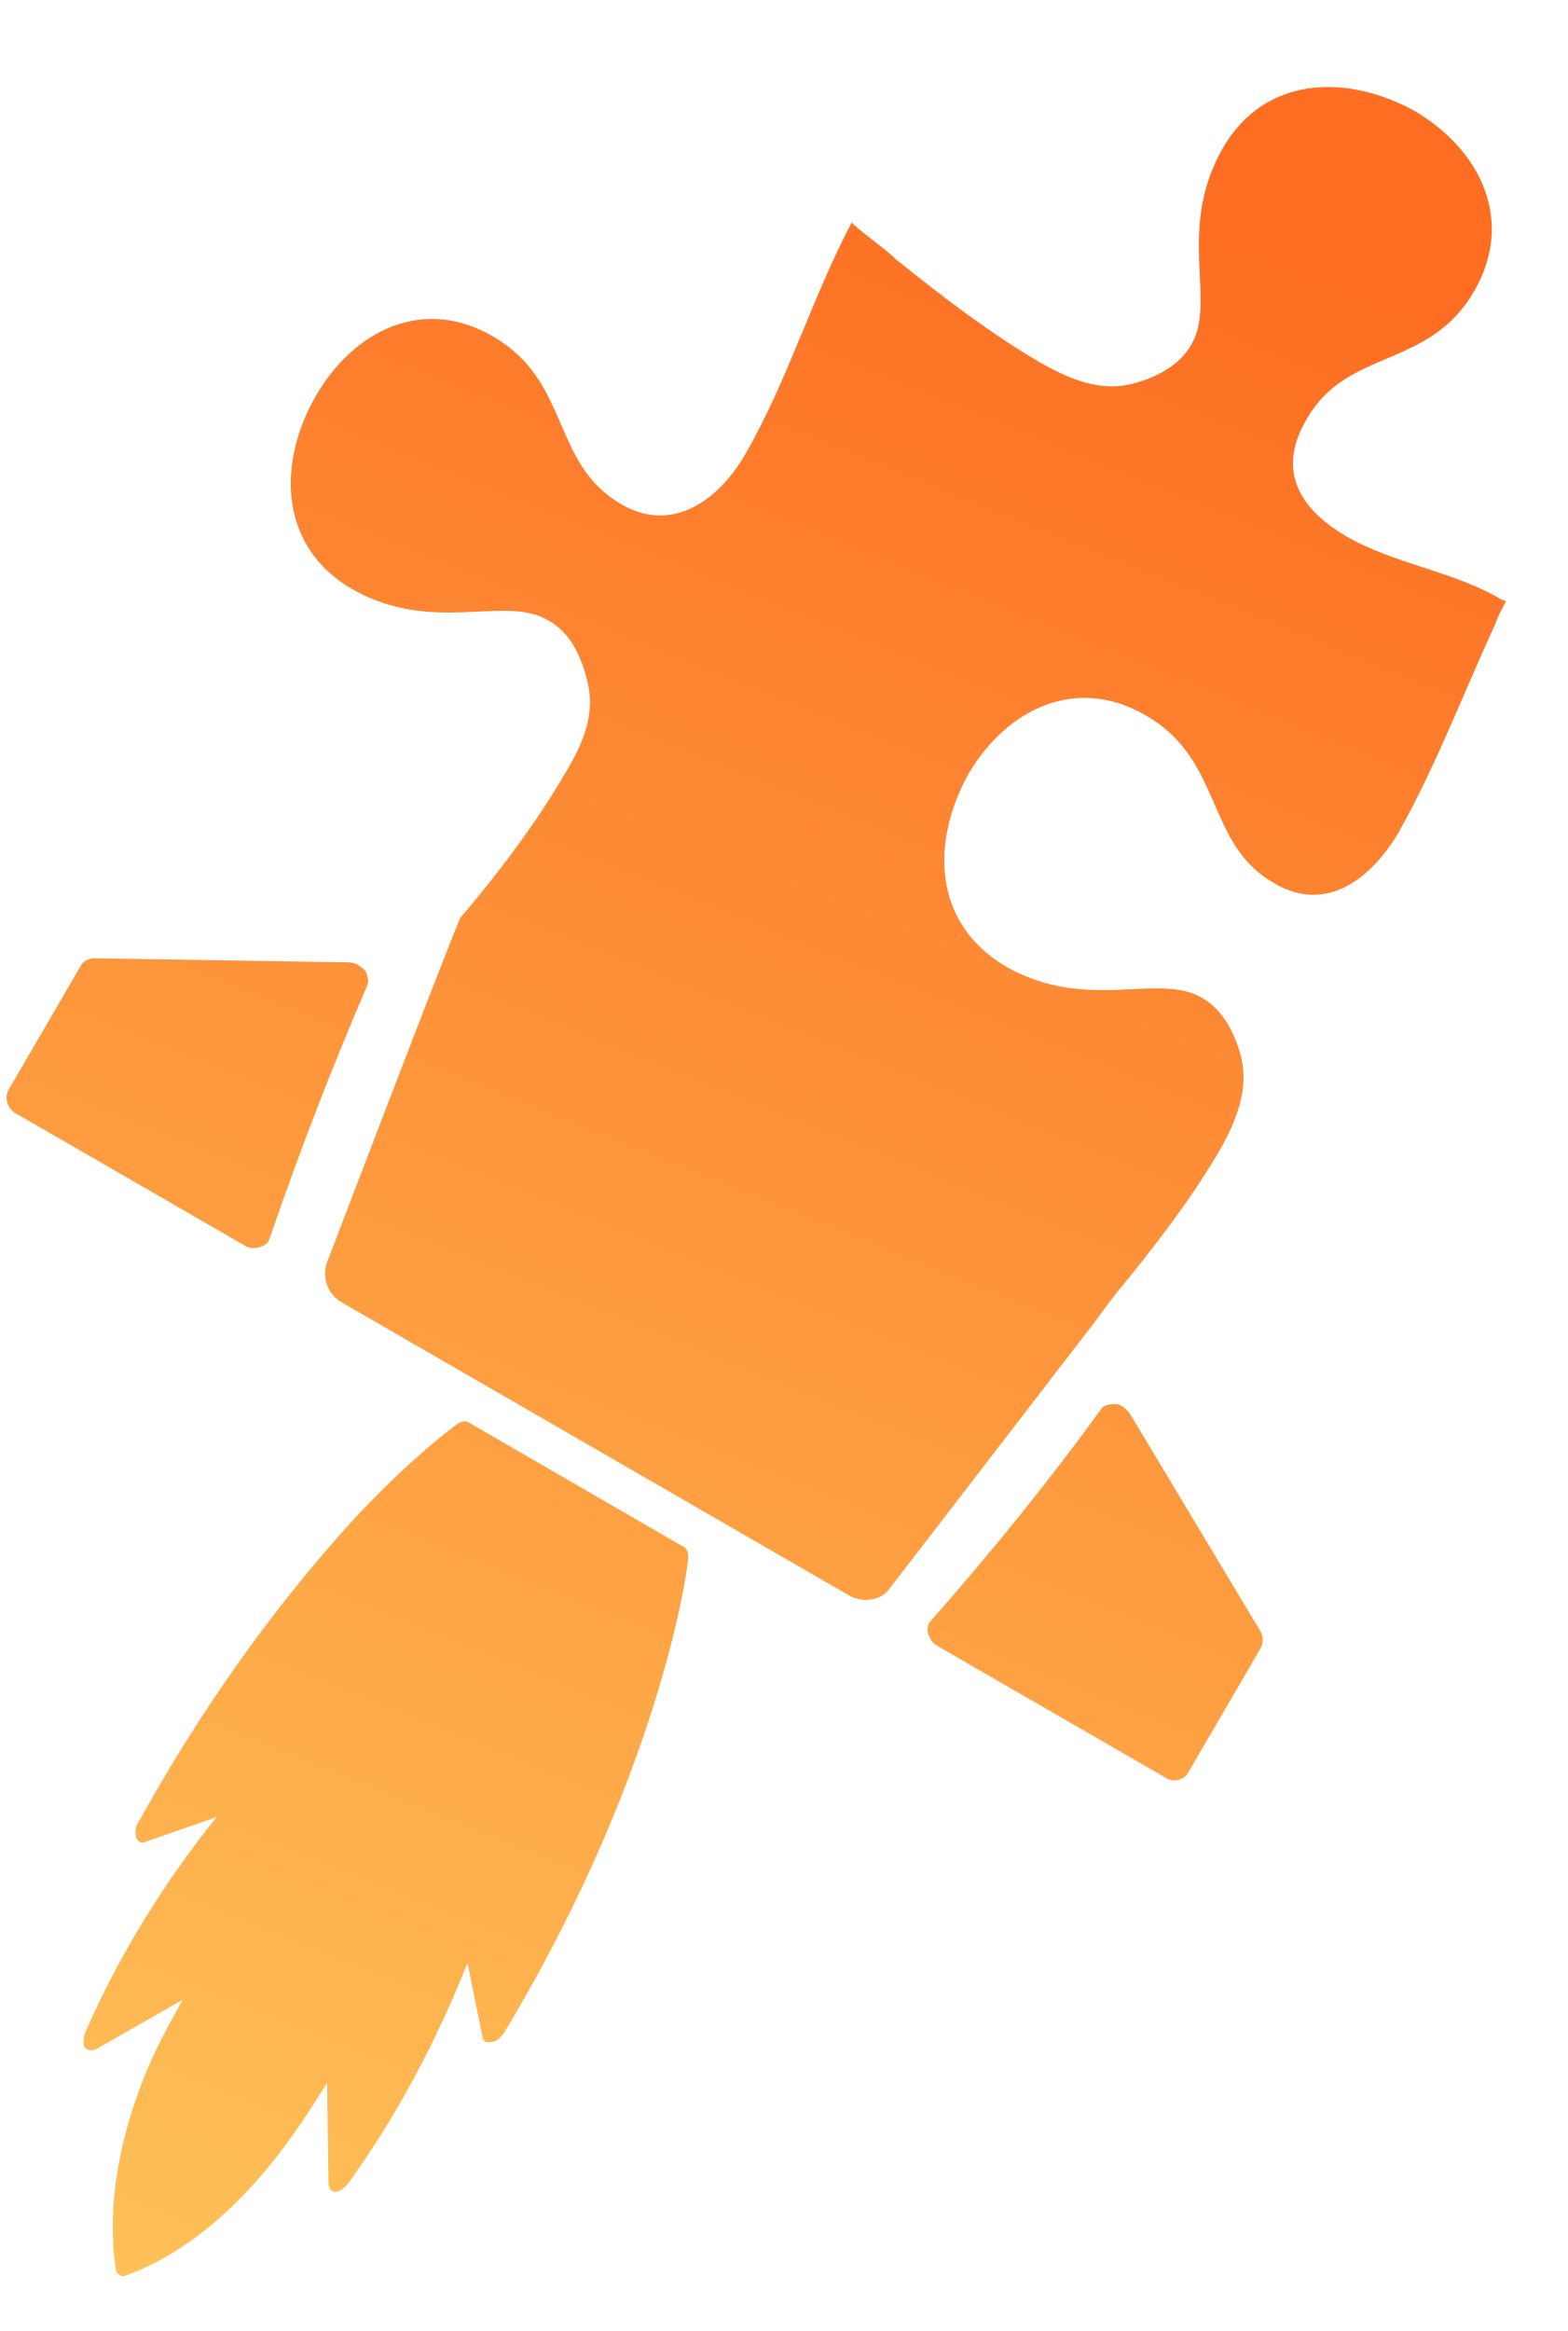
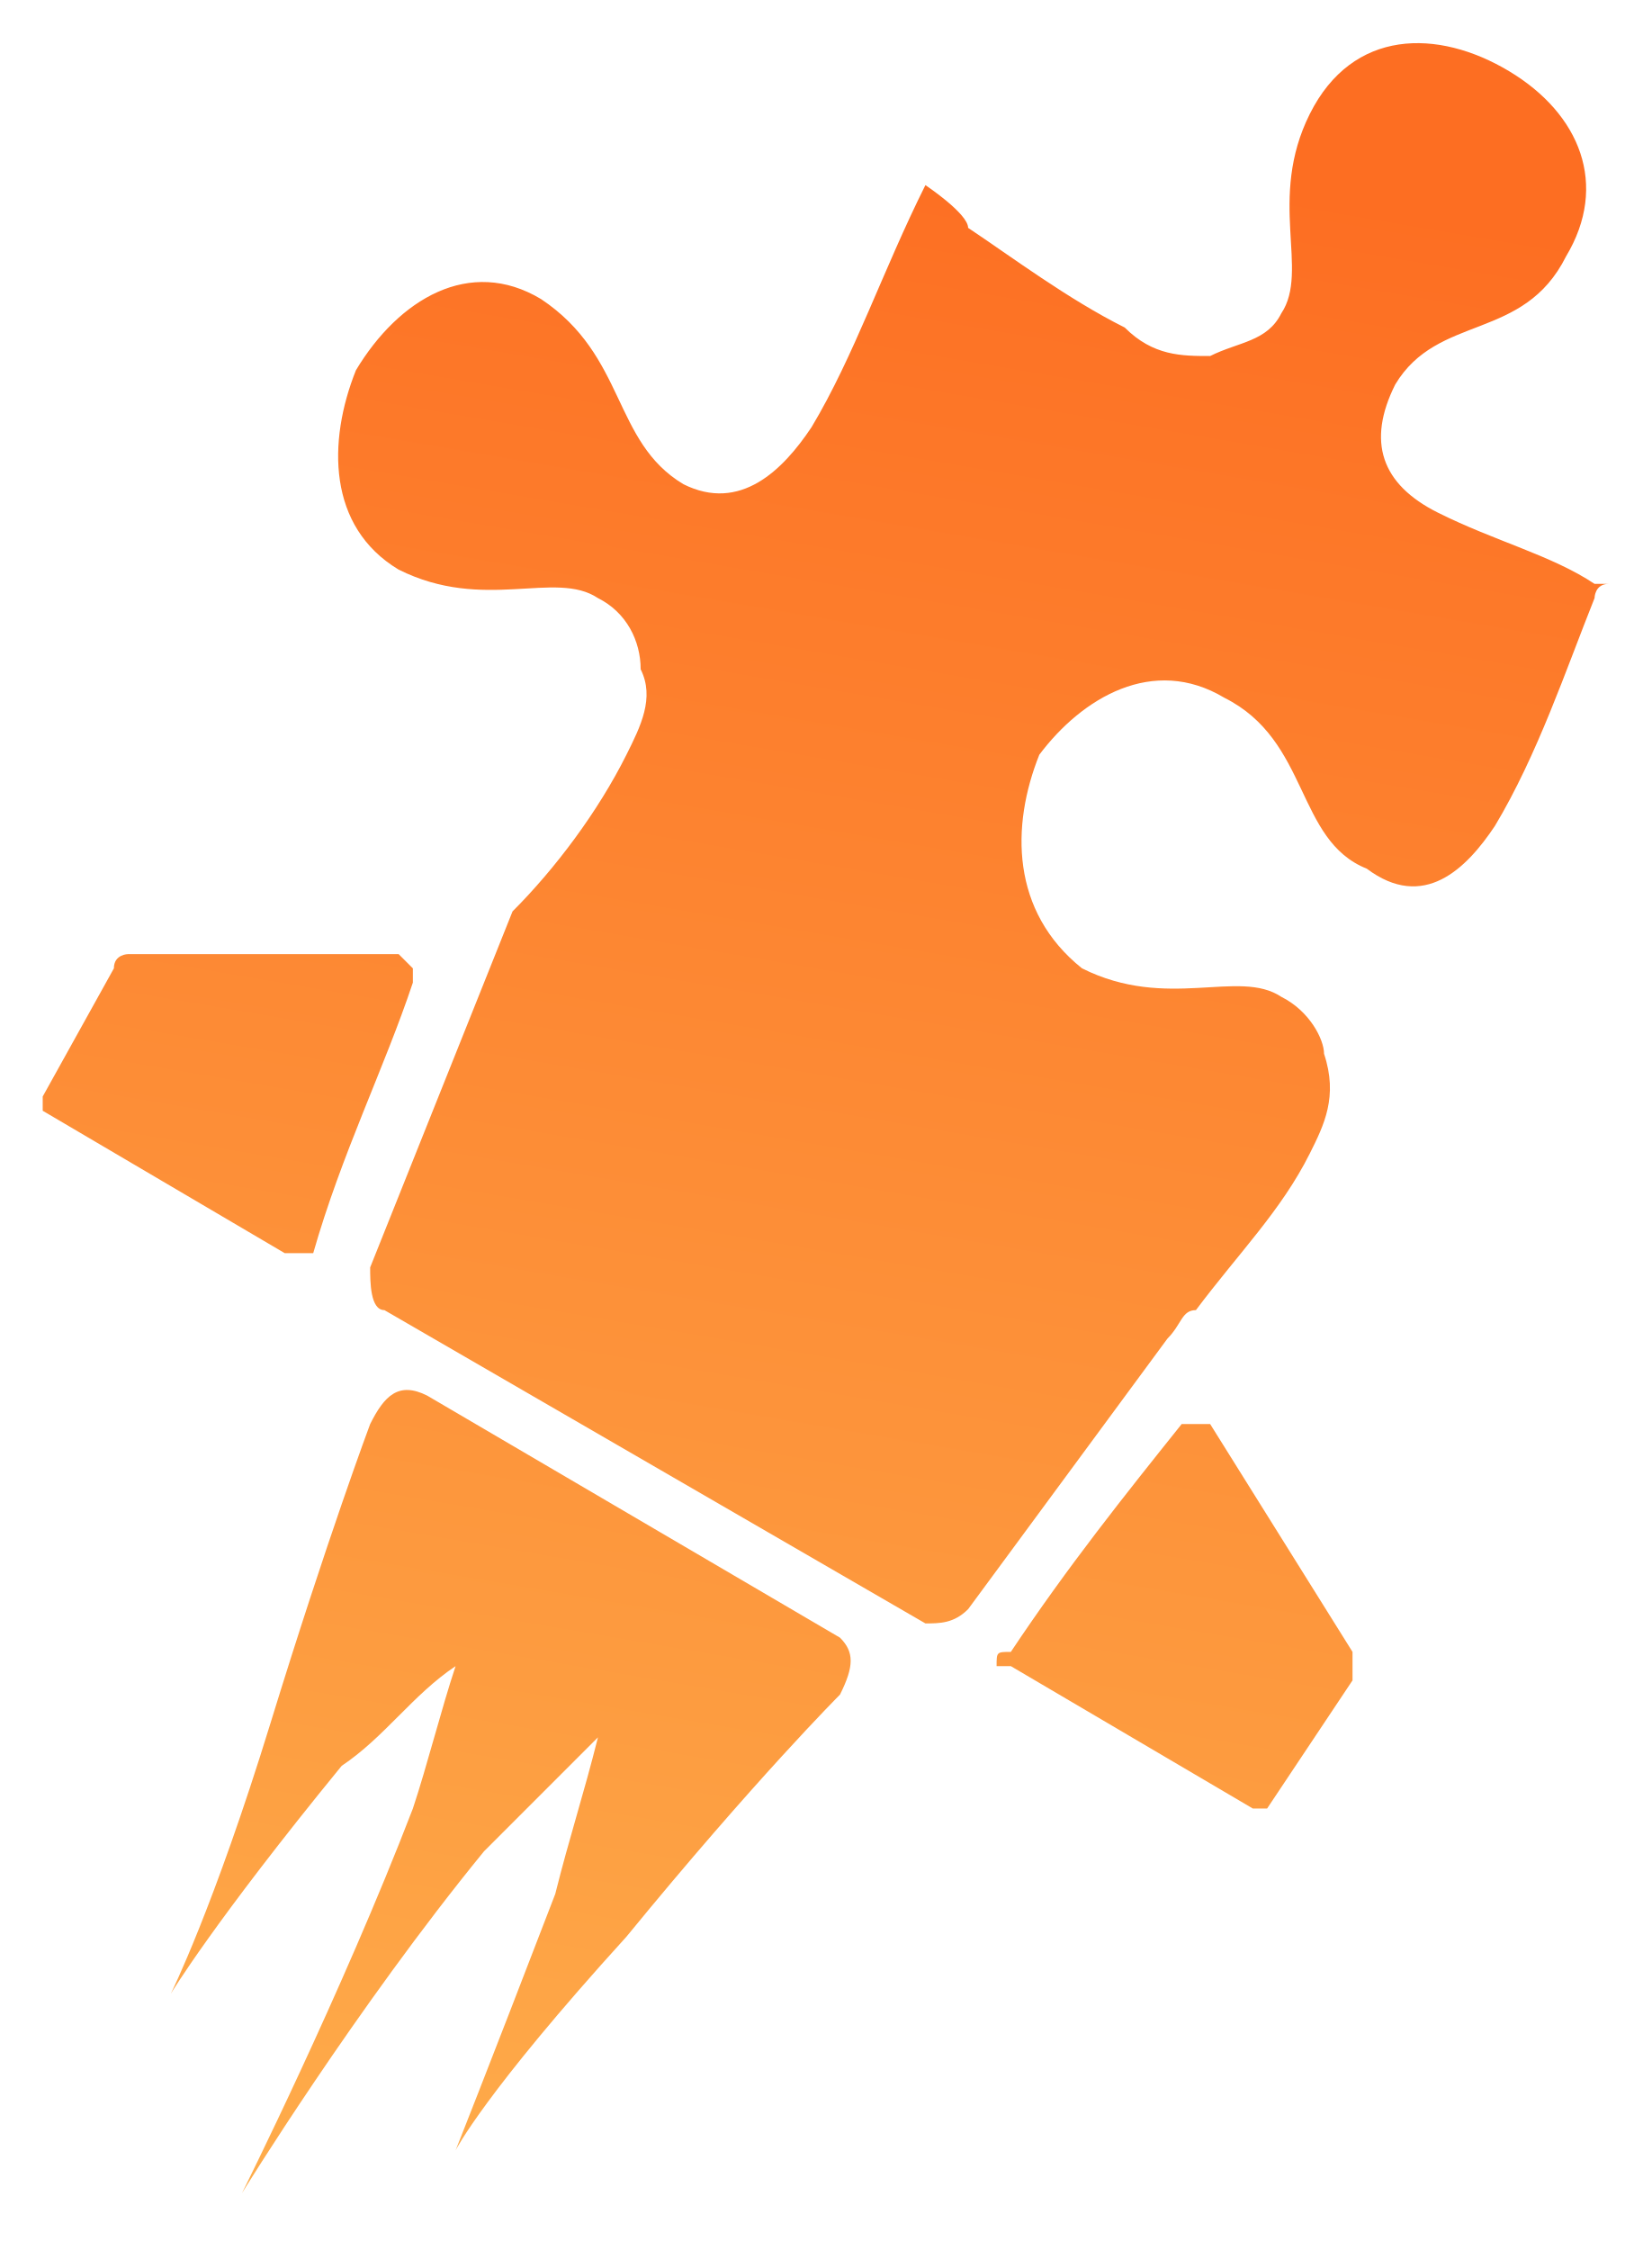
- <svg viewBox="0 0 115 171" version="1.1">
+ <svg viewBox="0 0 116 158" version="1.1">
  <defs>
-     <linearGradient x1="50%" y1="142%" x2="87%" y2="8%" id="gradient">
+     <linearGradient x1="40%" y1="170%" x2="60%" y2="5%" id="gradient">
      <stop stop-color="#fed666" offset="0%" />
-       <stop stop-color="#fec258" offset="20%" />
      <stop stop-color="#fd6e22" offset="100%" />
    </linearGradient>
  </defs>
-   <path d="M34.3 104.3C34.1 104.2 33.8 104.3 33.5 104.5 33.4 104.6 30.4 106.7 26 111.4 22 115.8 16 123.1 10.2 133.6 9.9 134 9.9 134.5 10 134.8 10.1 135.1 10.4 135.3 10.7 135.1L15.9 133.3C13.3 136.5 9.3 142.1 6.3 149 6.1 149.4 6.1 149.9 6.2 150.2 6.4 150.4 6.7 150.5 7.1 150.3L13.4 146.7C12.8 147.8 12 149.2 11.3 150.7 8.7 156.4 7.8 161.9 8.5 166.5 8.5 166.7 8.6 166.8 8.8 166.9 8.9 167 9.1 167 9.3 166.9 13.7 165.3 17.9 161.7 21.5 156.6 22.5 155.2 23.3 153.9 24 152.8L24.1 160.1C24.1 160.5 24.3 160.8 24.6 160.8 24.9 160.8 25.3 160.5 25.6 160.1 30 154 32.8 147.8 34.3 144L35.4 149.4C35.4 149.7 35.7 149.9 36 149.8 36.4 149.8 36.7 149.5 37 149.1 43.2 138.8 46.5 129.9 48.2 124.3 50.1 118.1 50.5 114.4 50.5 114.3 50.5 113.9 50.4 113.6 50.2 113.5L34.3 104.3ZM26.9 72.4C27.1 72.1 27 71.6 26.8 71.2 26.5 70.9 26.1 70.6 25.6 70.6L7 70.3C6.5 70.3 6.1 70.5 5.9 70.9L0.6 80C0.3 80.6 0.6 81.4 1.2 81.7L18 91.4C18.3 91.6 18.7 91.6 19 91.5 19.4 91.4 19.7 91.2 19.8 90.8 22 84.4 24.4 78.2 26.9 72.4ZM81.8 103C81.3 103 80.9 103.1 80.7 103.5 77 108.6 72.8 113.8 68.3 118.9 68.1 119.1 68 119.5 68.1 119.8 68.2 120.2 68.4 120.5 68.7 120.7L85.5 130.4C86.1 130.8 86.9 130.6 87.2 130L92.5 120.9C92.7 120.5 92.7 120.1 92.5 119.7L82.9 103.7C82.6 103.3 82.2 103 81.8 103ZM110.2 44L110.5 44.1C110.2 44.7 109.9 45.2 109.7 45.8 107.4 50.8 105.4 56.1 102.6 61.1 100.7 64.3 97.4 67.1 93.5 64.8 88.4 61.9 89.8 55.8 84.1 52.5 79 49.5 73.9 52 71.1 56.7 68.3 61.7 68.4 67.7 73.8 70.9 79.8 74.3 84.9 71.3 88.2 73.2 89.8 74.1 90.7 76 91.1 77.7 91.6 80 90.7 82.2 89.6 84.2 87.4 88 84.6 91.6 81.8 95 81.2 95.8 80.6 96.6 80 97.4L65.3 116.5C64.7 117.4 63.4 117.6 62.4 117.1L25 95.5C24 94.9 23.6 93.6 24 92.6 24 92.6 33.5 67.7 33.8 67.3 36.7 63.9 39.4 60.3 41.6 56.5 42.8 54.5 43.7 52.3 43.1 50 42.7 48.3 41.9 46.4 40.2 45.5 37 43.6 31.8 46.6 25.8 43.2 20.5 40.1 20.3 34 23.2 29 26 24.2 31.1 21.7 36.2 24.7 41.9 28 40.4 34 45.6 37 49.4 39.2 52.8 36.6 54.7 33.3 57.8 27.9 59.6 21.8 62.5 16.3 62.6 16.6 65.3 18.5 65.7 19 69.2 21.8 72.7 24.5 76.5 26.7 78.5 27.8 80.6 28.7 82.9 28.2 84.6 27.8 86.5 26.9 87.4 25.3 89.3 22.1 86.3 16.9 89.7 10.9 92.8 5.5 98.9 5.4 103.9 8.2 108.7 11.1 111.1 16.2 108.2 21.3 104.9 27.1 98.9 25.5 95.9 30.7 93.7 34.4 95.2 37.2 98.7 39.3 102.3 41.4 106.7 41.9 110.2 44Z" id="rocket" fill="url(#gradient)" />
+   <path d="M30 98C28 97 27 98 26 100 26 100 23 108 19 121 15 134 12 140 12 140 12 140 15 135 24 124 27 122 29 119 32 117 31 120 30 124 29 127 24 140 17 154 17 154 17 154 25 141 34 130 37 127 39 125 42 122 41 126 40 129 39 133 34 146 32 151 32 151 32 151 34 147 44 136 53 125 59 119 59 119 60 117 60 116 59 115L30 98 30 98ZM98 27C96 31 97 34 101 36 105 38 109 39 112 41L113 41C112 41 112 42 112 42 110 47 108 53 105 58 103 61 100 64 96 61 91 59 92 52 86 49 81 46 76 49 73 53 71 58 71 64 76 68 82 71 87 68 90 70 92 71 93 73 93 74 94 77 93 79 92 81 90 85 87 88 84 92 83 92 83 93 82 94L68 113C67 114 66 114 65 114L27 92C26 92 26 90 26 89 26 89 36 64 36 64 39 61 42 57 44 53 45 51 46 49 45 47 45 45 44 43 42 42 39 40 34 43 28 40 23 37 23 31 25 26 28 21 33 18 38 21 44 25 43 31 48 34 52 36 55 33 57 30 60 25 62 19 65 13 65 13 68 15 68 16 71 18 75 21 79 23 81 25 83 25 85 25 87 24 89 24 90 22 92 19 89 14 92 8 95 2 101 2 106 5 111 8 113 13 110 18 107 24 101 22 98 27L98 27ZM21 88C22 88 22 88 22 88 24 81 27 75 29 69 29 69 29 68 29 68 29 68 28 67 28 67L9 67C9 67 8 67 8 68L3 77C3 77 3 78 3 78L20 88C21 88 21 88 21 88L21 88ZM95 116L85 100C85 100 84 100 84 100 84 100 83 100 83 100 79 105 75 110 71 116 70 116 70 116 70 117 70 117 71 117 71 117L88 127C88 127 89 127 89 127L95 118C95 117 95 117 95 116L95 116Z" fill="url(#gradient)" />
</svg>
